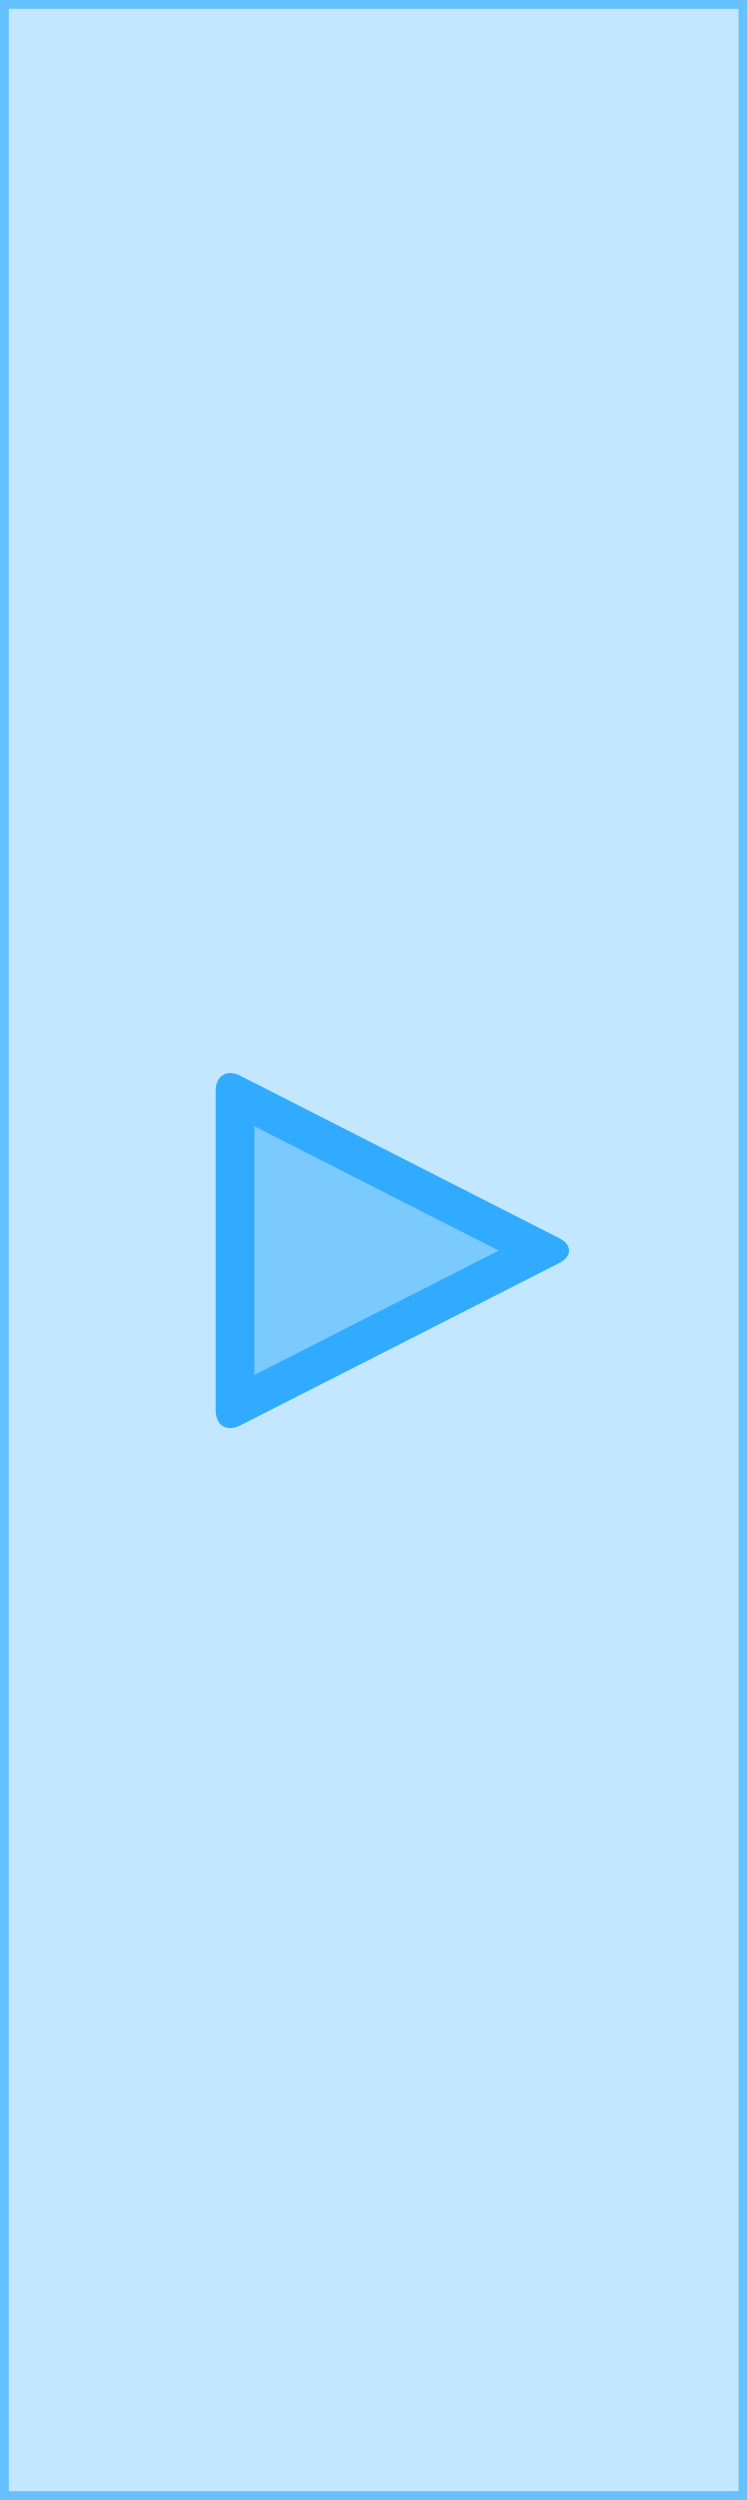
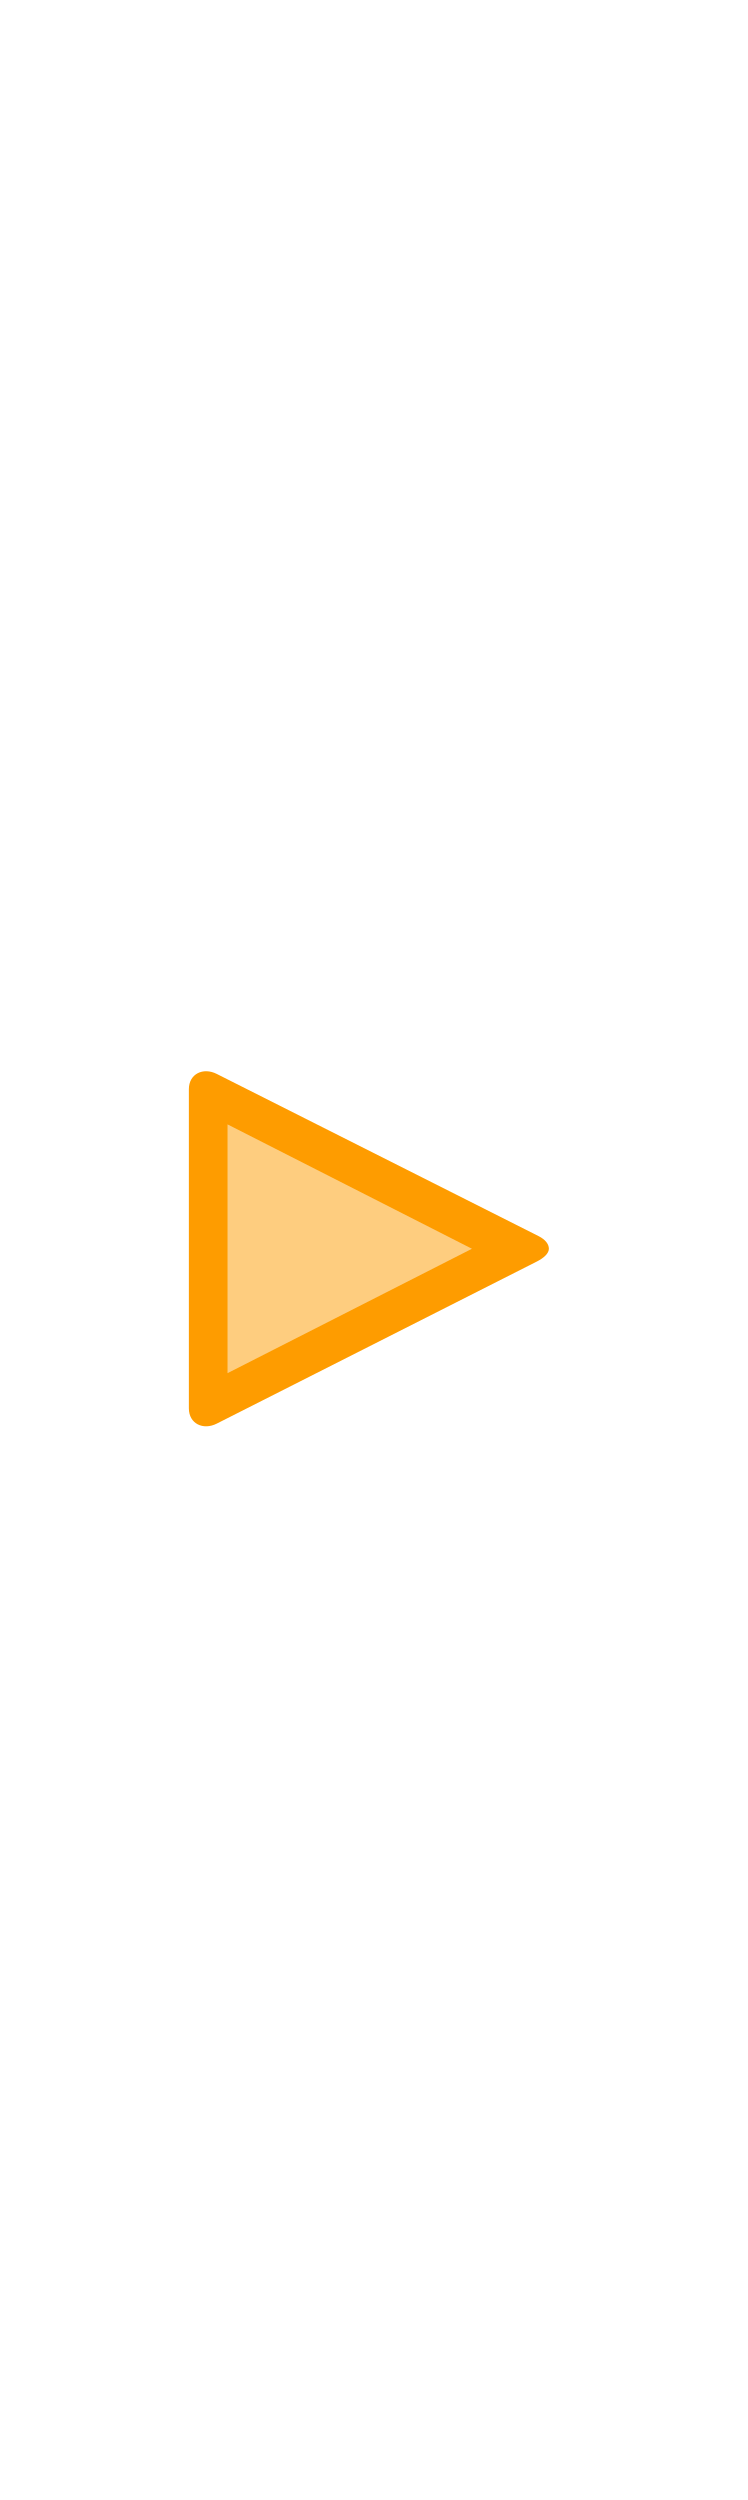
- <svg xmlns="http://www.w3.org/2000/svg" version="1.1" x="0px" y="0px" width="58px" height="194px" viewBox="0 0 58 194" overflow="visible" enable-background="new 0 0 58 194" xml:space="preserve">
-   <defs>
- </defs>
-   <g>
-     <rect opacity="0.29" fill="#31ABFF" width="58" height="194" />
-     <g opacity="0.64">
-       <path fill="#31ABFF" d="M57.313,0.687v192.627H0.687V0.687H57.313 M58,0H0v194h58V0L58,0z" />
-     </g>
-   </g>
-   <polygon opacity="0.5" fill="#31ABFF" points="17.736,84.946 41.511,97.045 17.736,109.144 " />
-   <path fill="#31ABFF" d="M38.704,97.045l-18.968,9.652V87.393L38.704,97.045 M44.16,97.045c0-0.354-0.265-0.71-0.794-0.979  L18.647,83.479c-1.059-0.539-1.911-0.008-1.911,1.181v24.77c0,1.188,0.853,1.72,1.911,1.181l24.726-12.586  C43.902,97.755,44.16,97.399,44.16,97.045L44.16,97.045z" />
+ <svg xmlns="http://www.w3.org/2000/svg" version="1.1" x="0px" y="0px" width="58px" height="194px" viewBox="0 0 58 194" overflow="visible" enable-background="new 0 0 58 194" xml:space="preserve" id="svg7658">
+   <defs id="defs7660" />
+   <polygon transform="matrix(0,-1,1,0,-0.26232,194.0462)" points="97.223,40.774 85.124,17 109.321,17 " id="polygon7744" style="opacity:0.5;fill:#fe9c00;fill-opacity:1" />
+   <path d="m 36.624,96.904 -18.968,9.653 0,-19.305 18.968,9.652 m 5.969,0 c 0,-0.354 -0.265,-0.71 -0.794,-0.979 L 16.824,83.339 c -1.059,-0.539 -2.168,-0.008 -2.168,1.181 l 0,24.77 c 0,1.188 1.109,1.72 2.168,1.181 l 24.854,-12.586 c 0.529,-0.271 0.915,-0.626 0.915,-0.981 l 0,0 z" id="path7746" style="fill:#fe9c00;fill-opacity:1" />
</svg>
